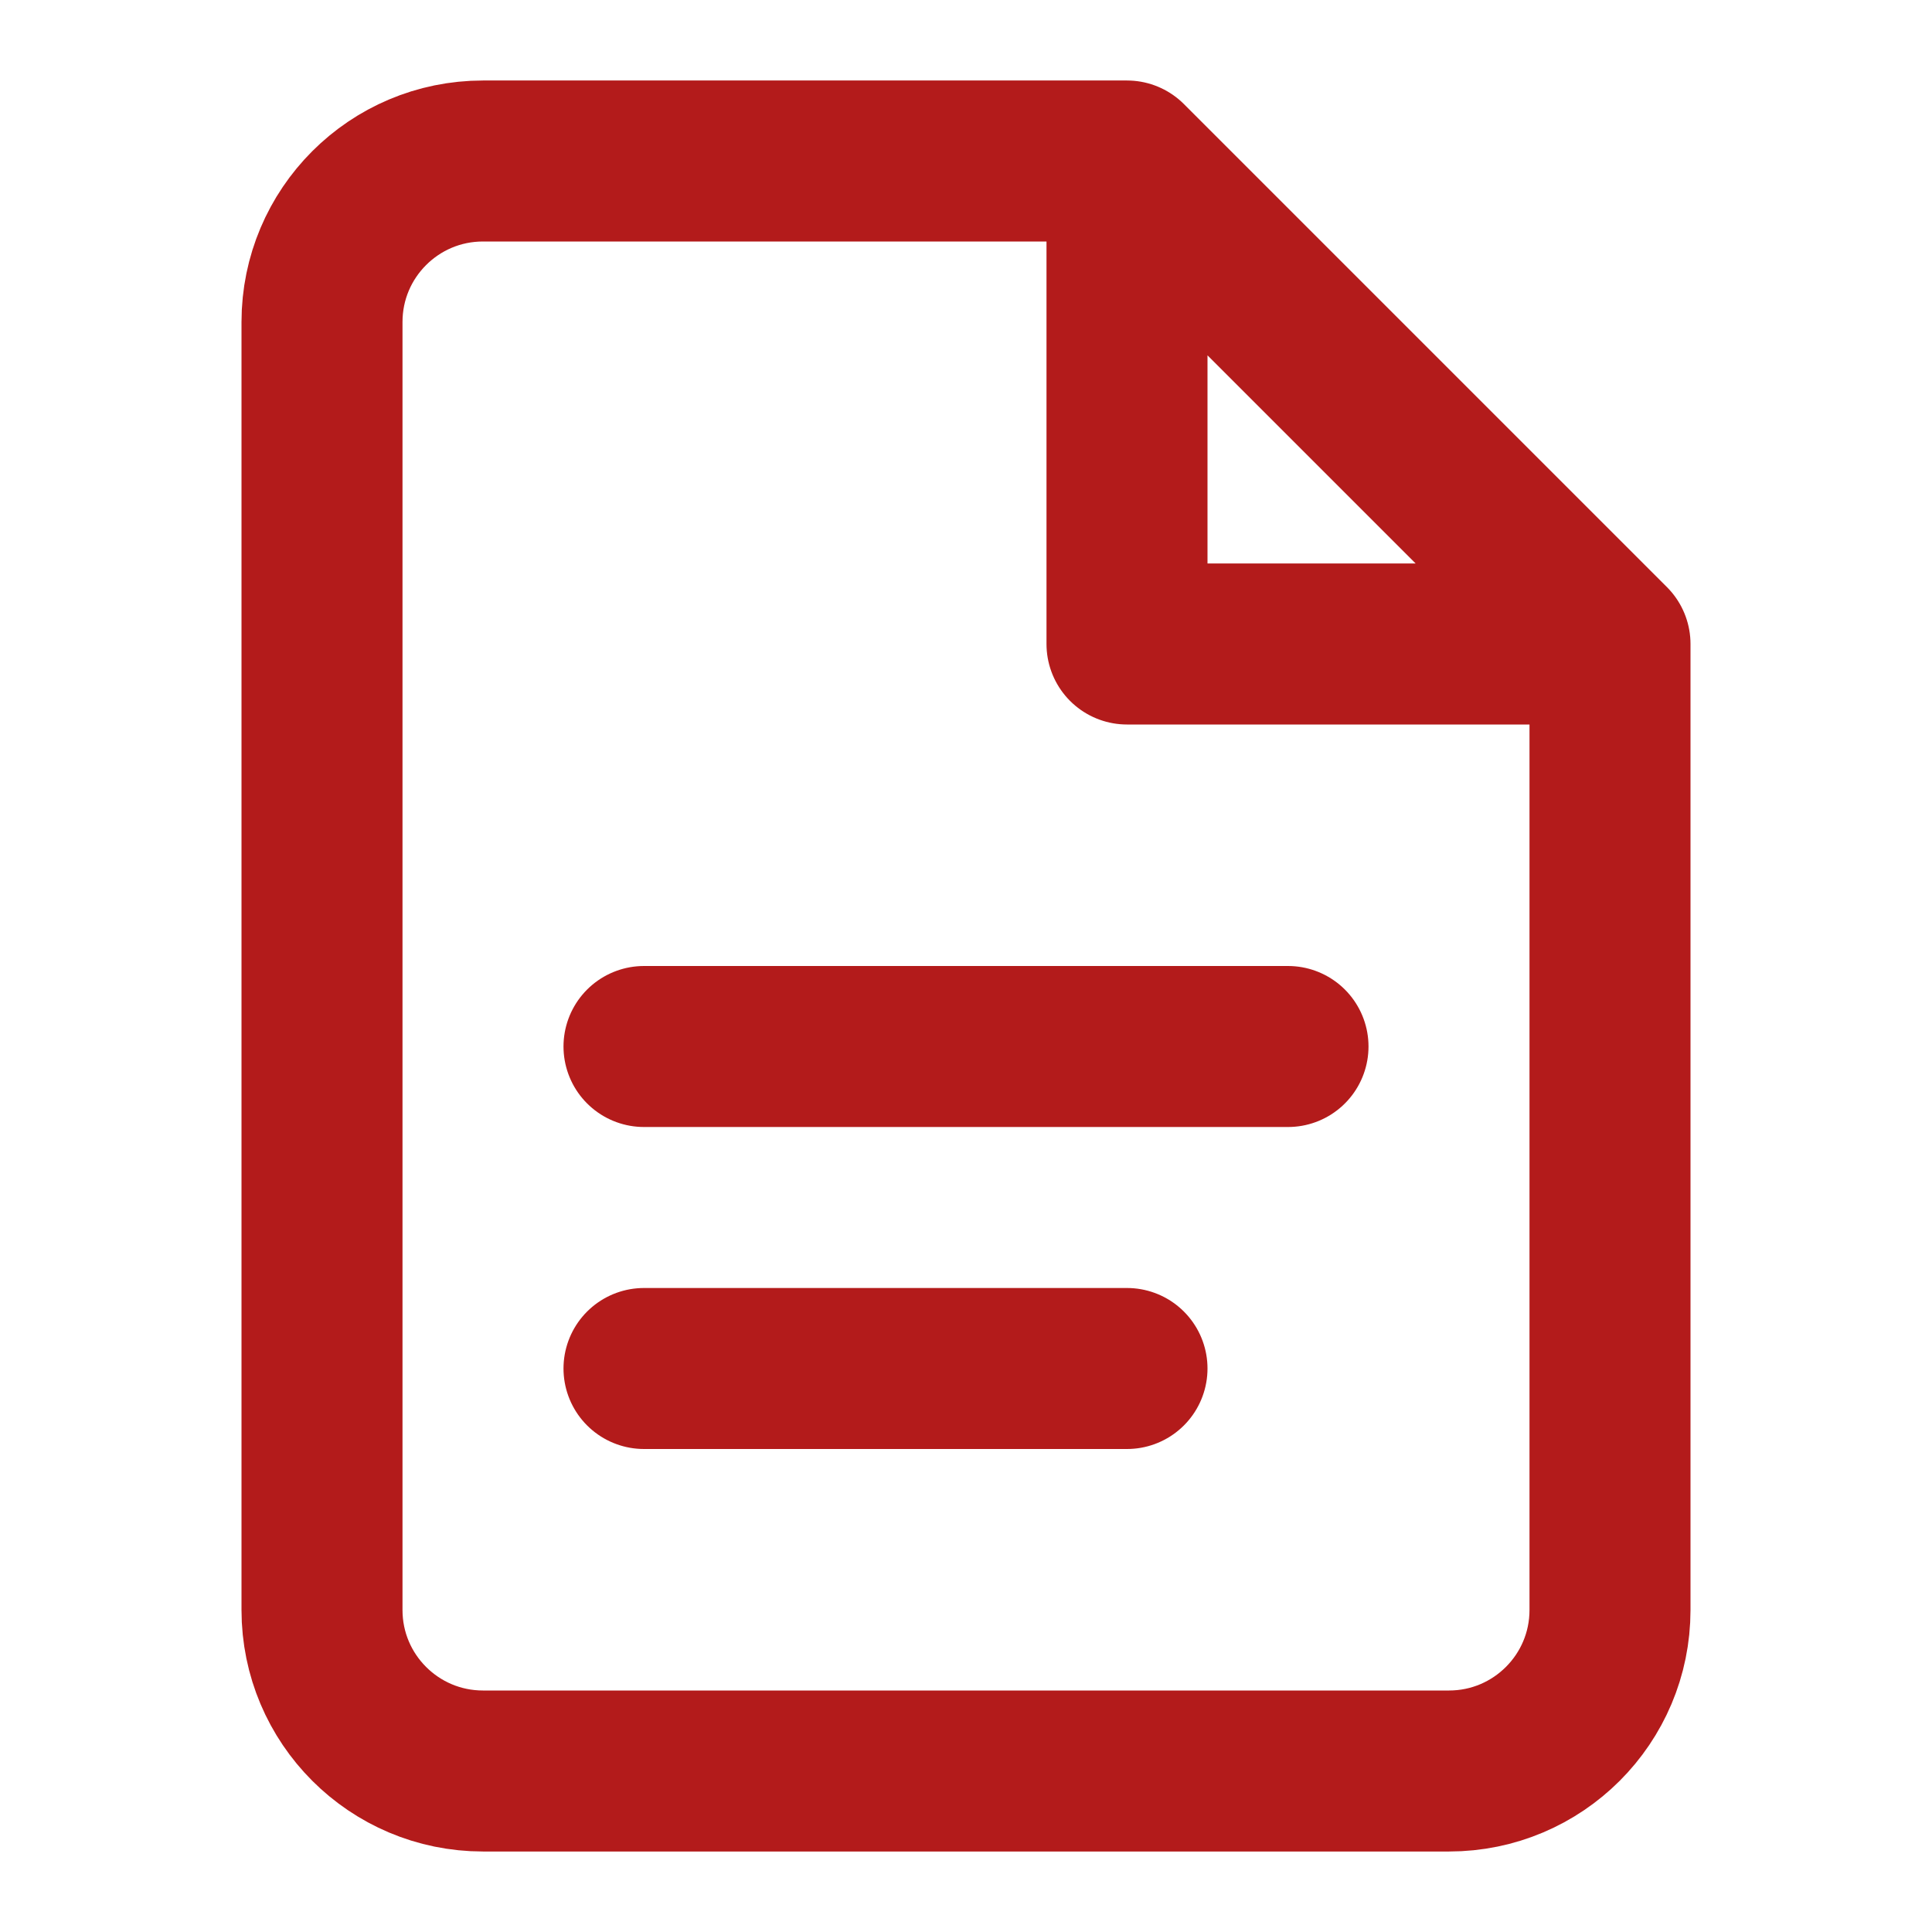
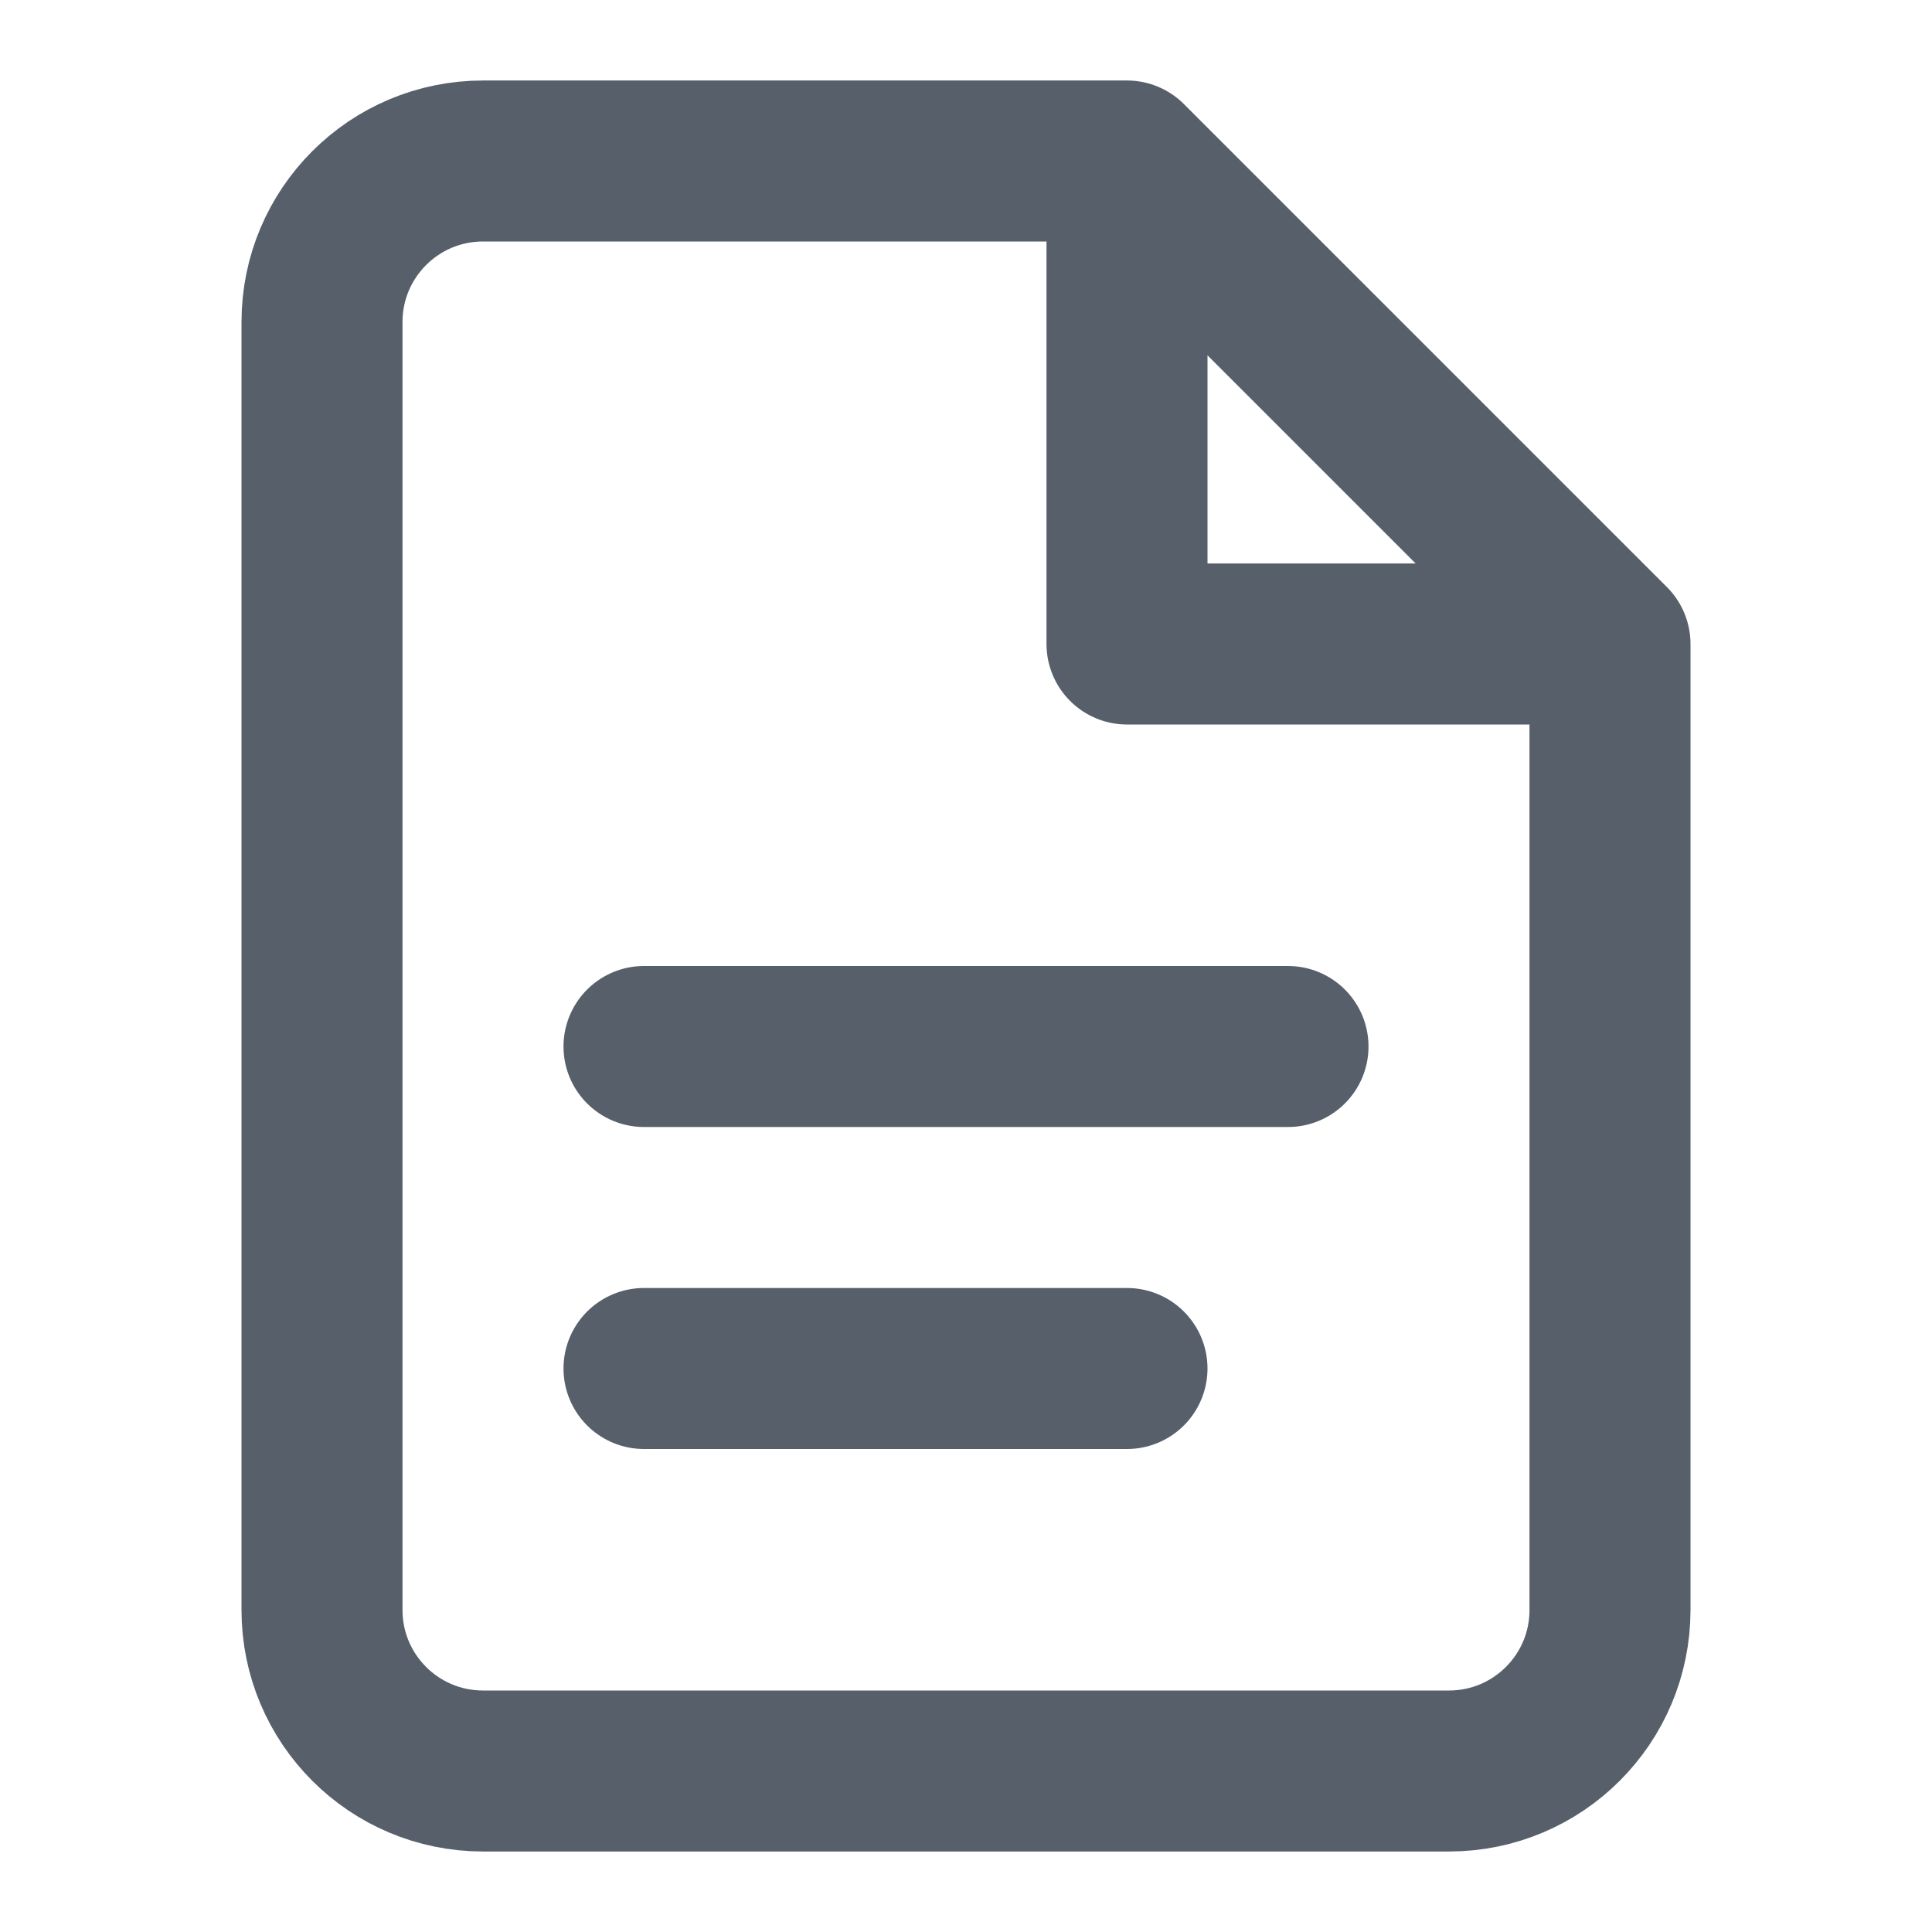
- <svg xmlns="http://www.w3.org/2000/svg" viewBox="0 0 24 24" fill="none" stroke="#b31b1b" stroke-width="2" stroke-linecap="round" stroke-linejoin="round">
+ <svg xmlns="http://www.w3.org/2000/svg" viewBox="0 0 24 24" fill="none" stroke="#57606a" stroke-width="2" stroke-linecap="round" stroke-linejoin="round">
  <path d="M14 2H6a2 2 0 0 0-2 2v16a2 2 0 0 0 2 2h12a2 2 0 0 0 2-2V8z M14 2v6h6 M8 13h8 M8 17h6" />
</svg>
